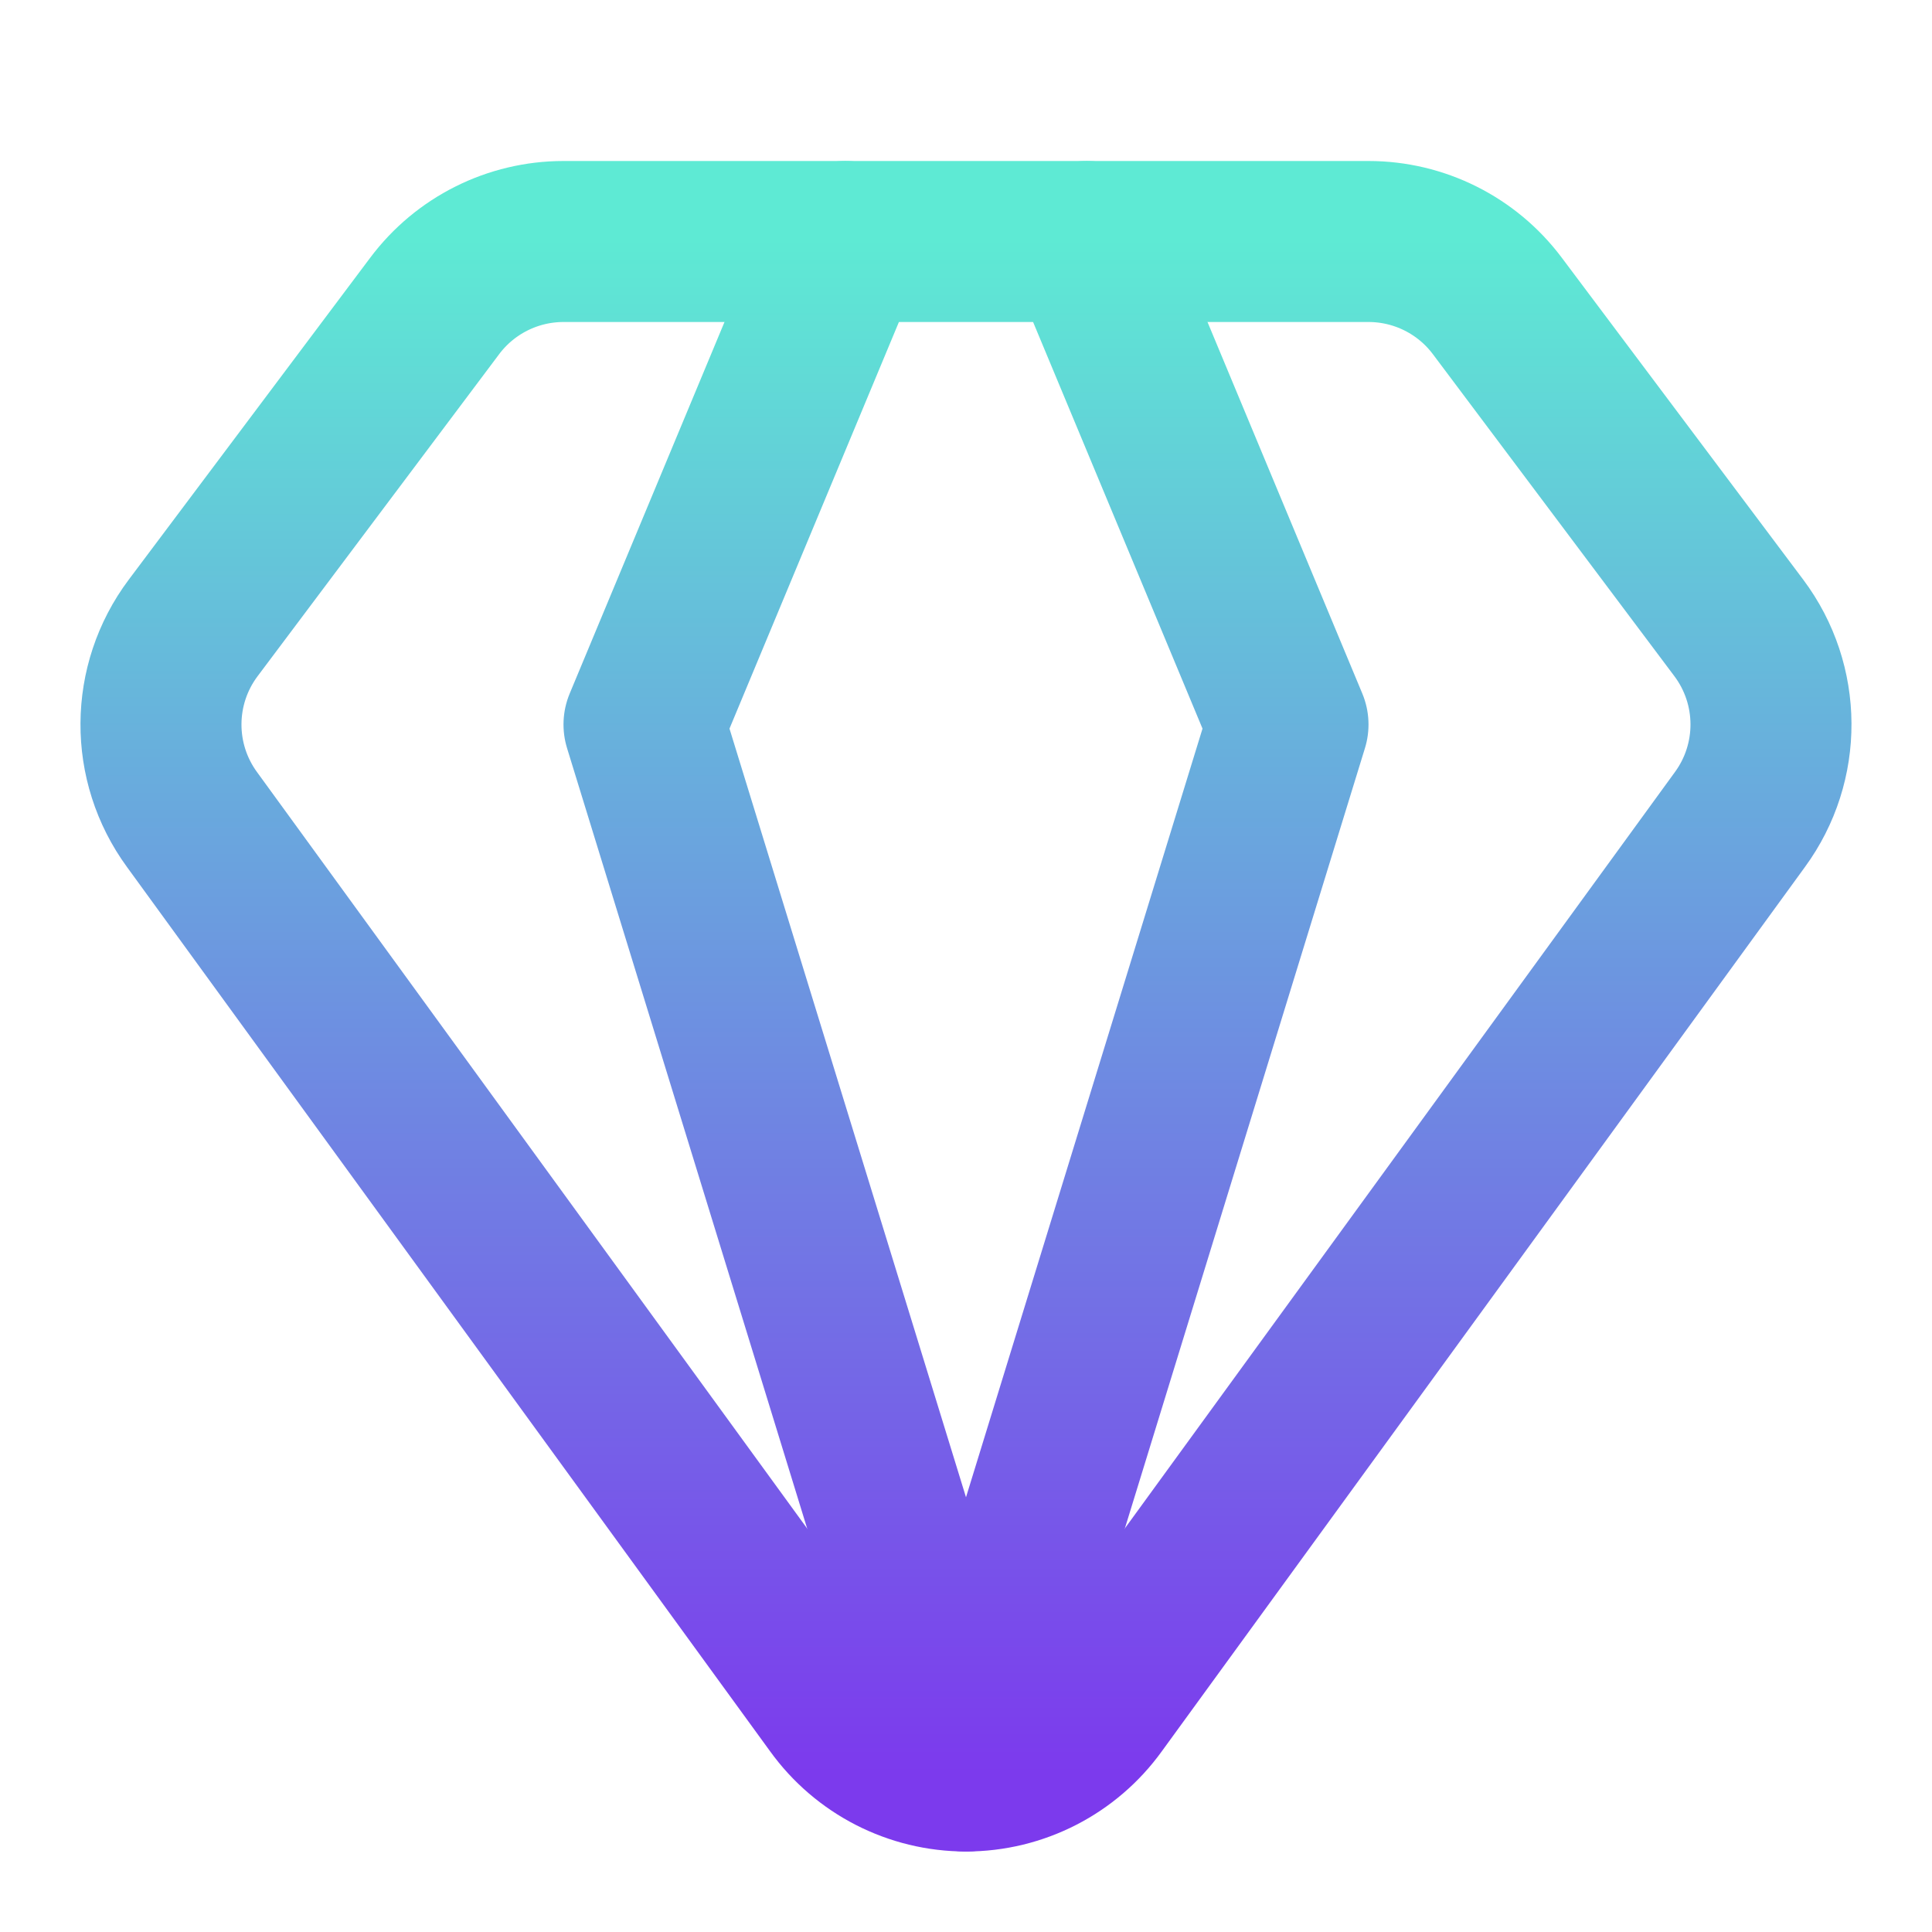
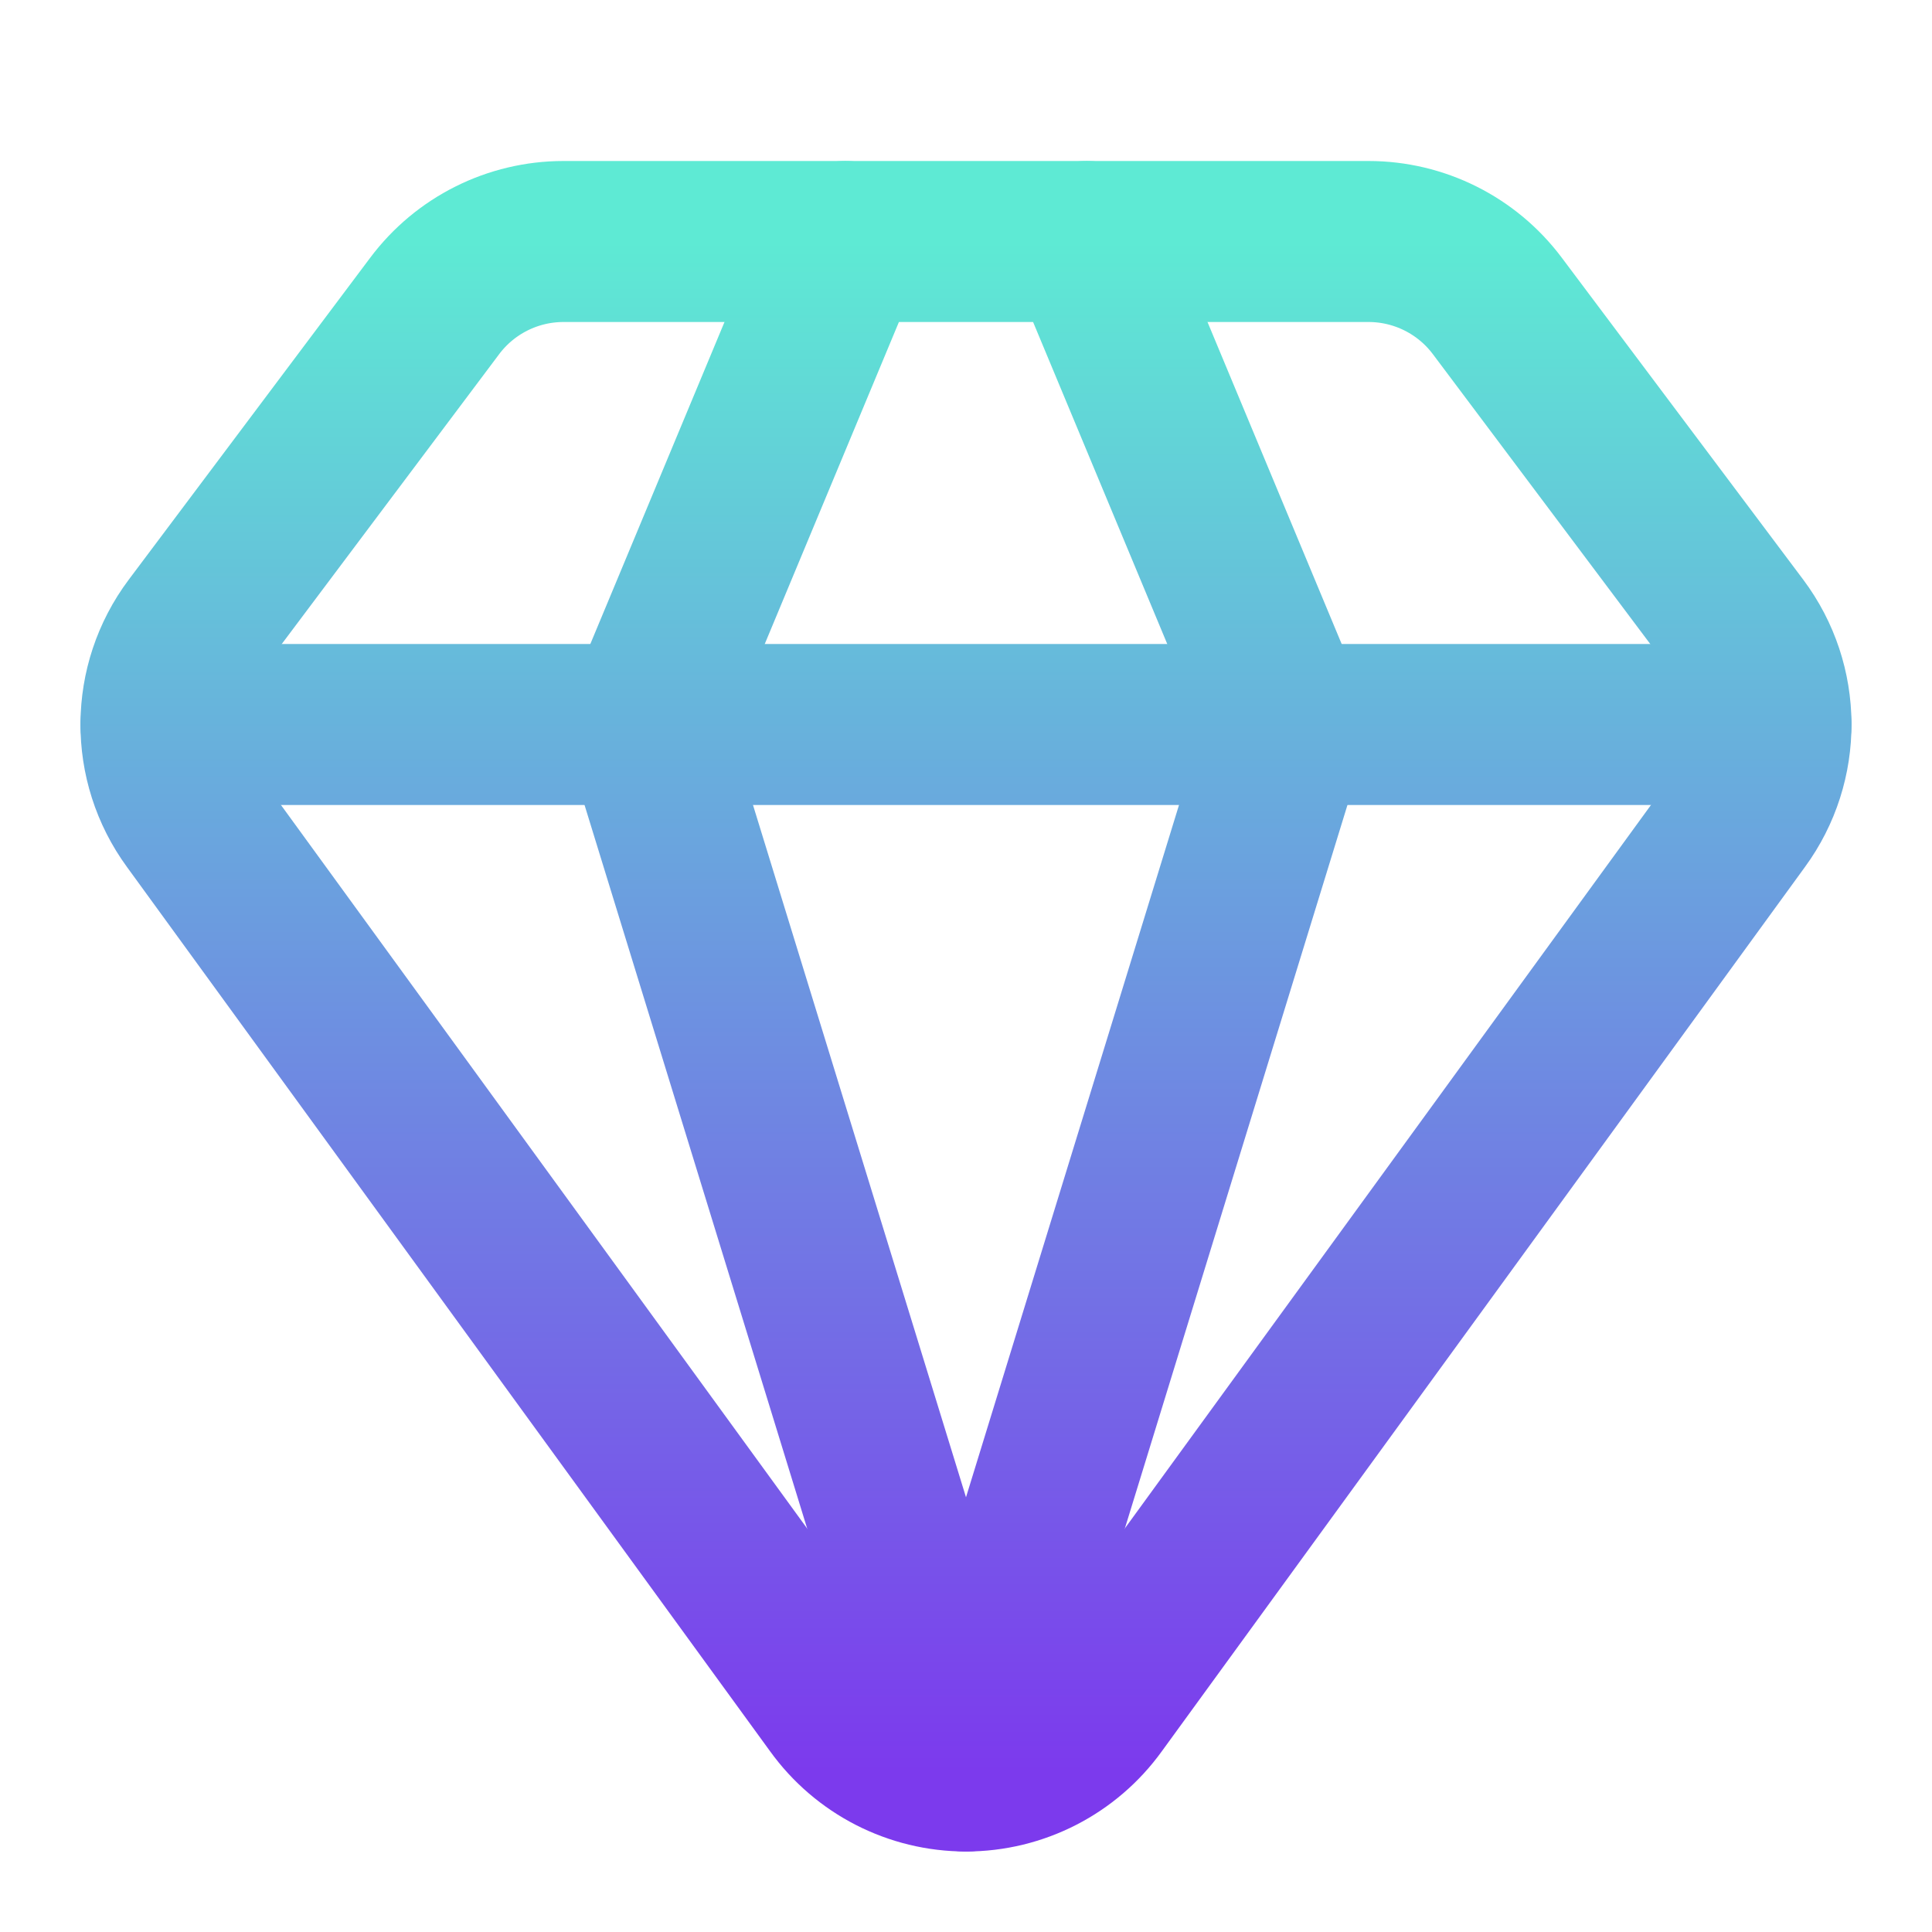
<svg xmlns="http://www.w3.org/2000/svg" viewBox="0 0 24 24" fill="none">
  <defs>
-     <linearGradient id="gemGrad" x1="0" y1="0" x2="0" y2="1">
+     <linearGradient id="gemGrad" gradientUnits="userSpaceOnUse" x1="12" y1="3" x2="12" y2="22">
      <stop offset="0%" stop-color="#5eead4" />
      <stop offset="100%" stop-color="#7c3aed" />
    </linearGradient>
  </defs>
  <g stroke="url(#gemGrad)" stroke-width="2" stroke-linecap="round" stroke-linejoin="round">
    <path d="M10.5 3 8 9l4 13 4-13-2.5-6" />
    <path d="M17 3a2 2 0 0 1 1.6.8l3 4a2 2 0 0 1 .013 2.382l-7.99 10.986a2 2 0 0 1-3.247 0l-7.99-10.986A2 2 0 0 1 2.4 7.8l2.998-3.997A2 2 0 0 1 7 3z" />
    <path d="M2 9h20" />
  </g>
</svg>
